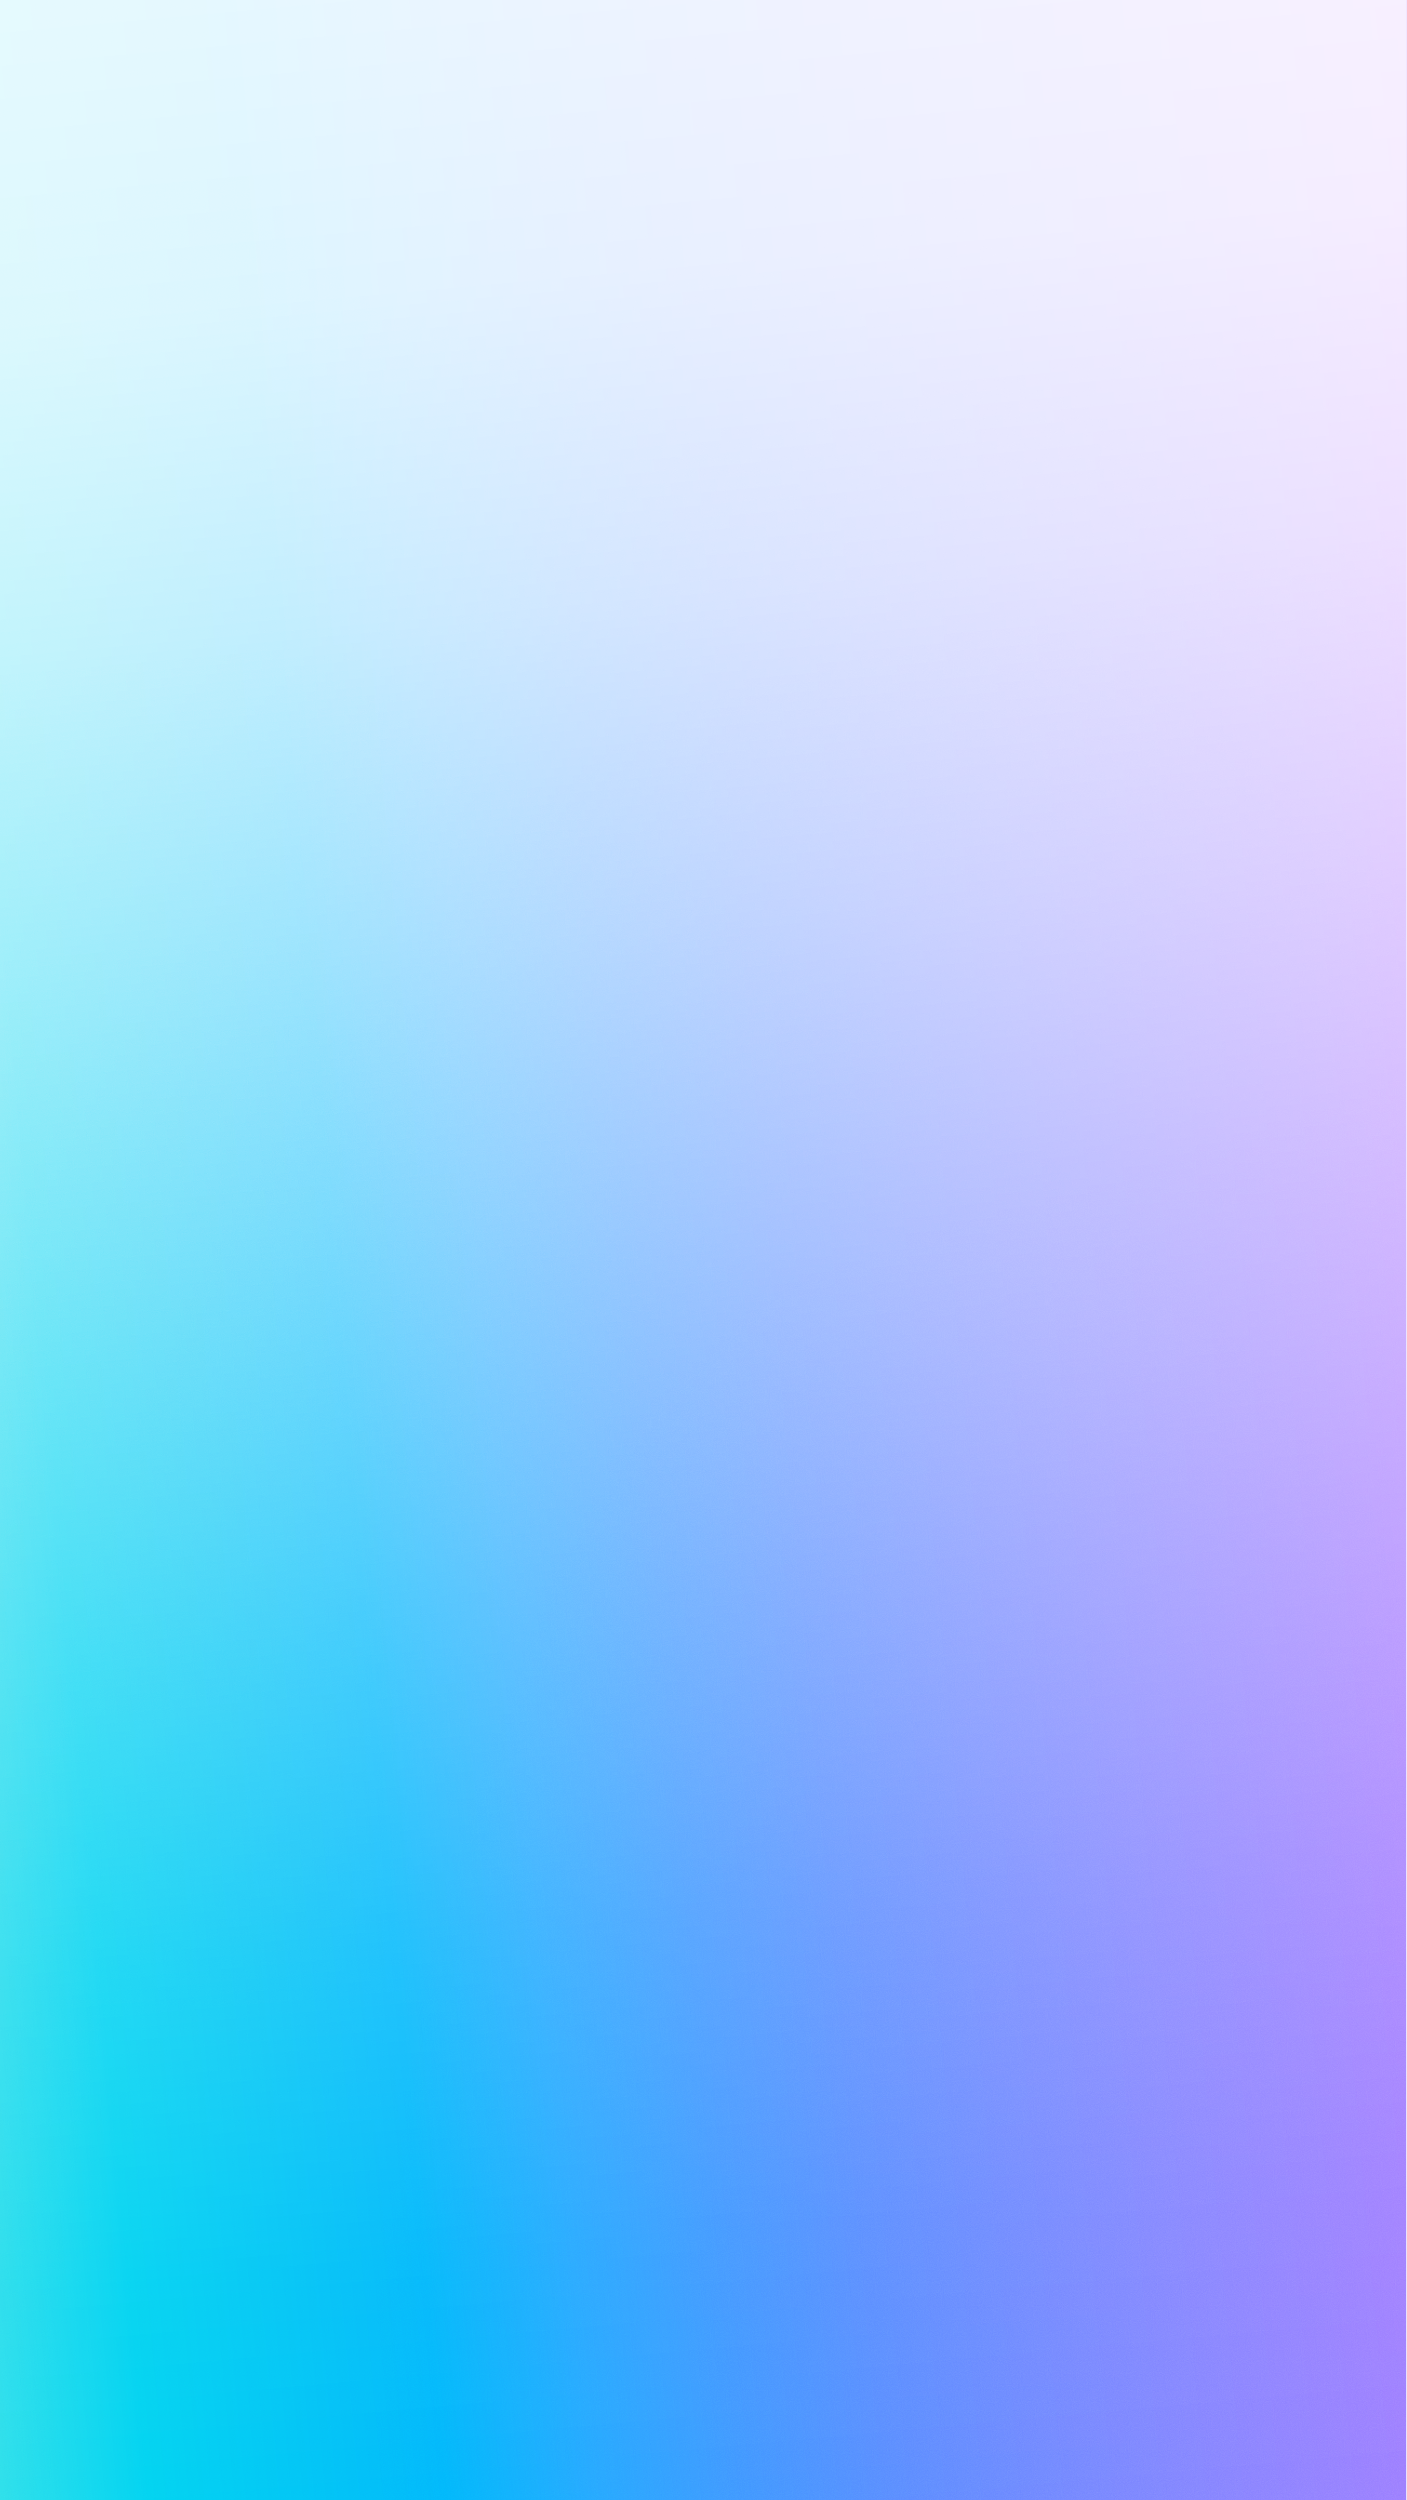
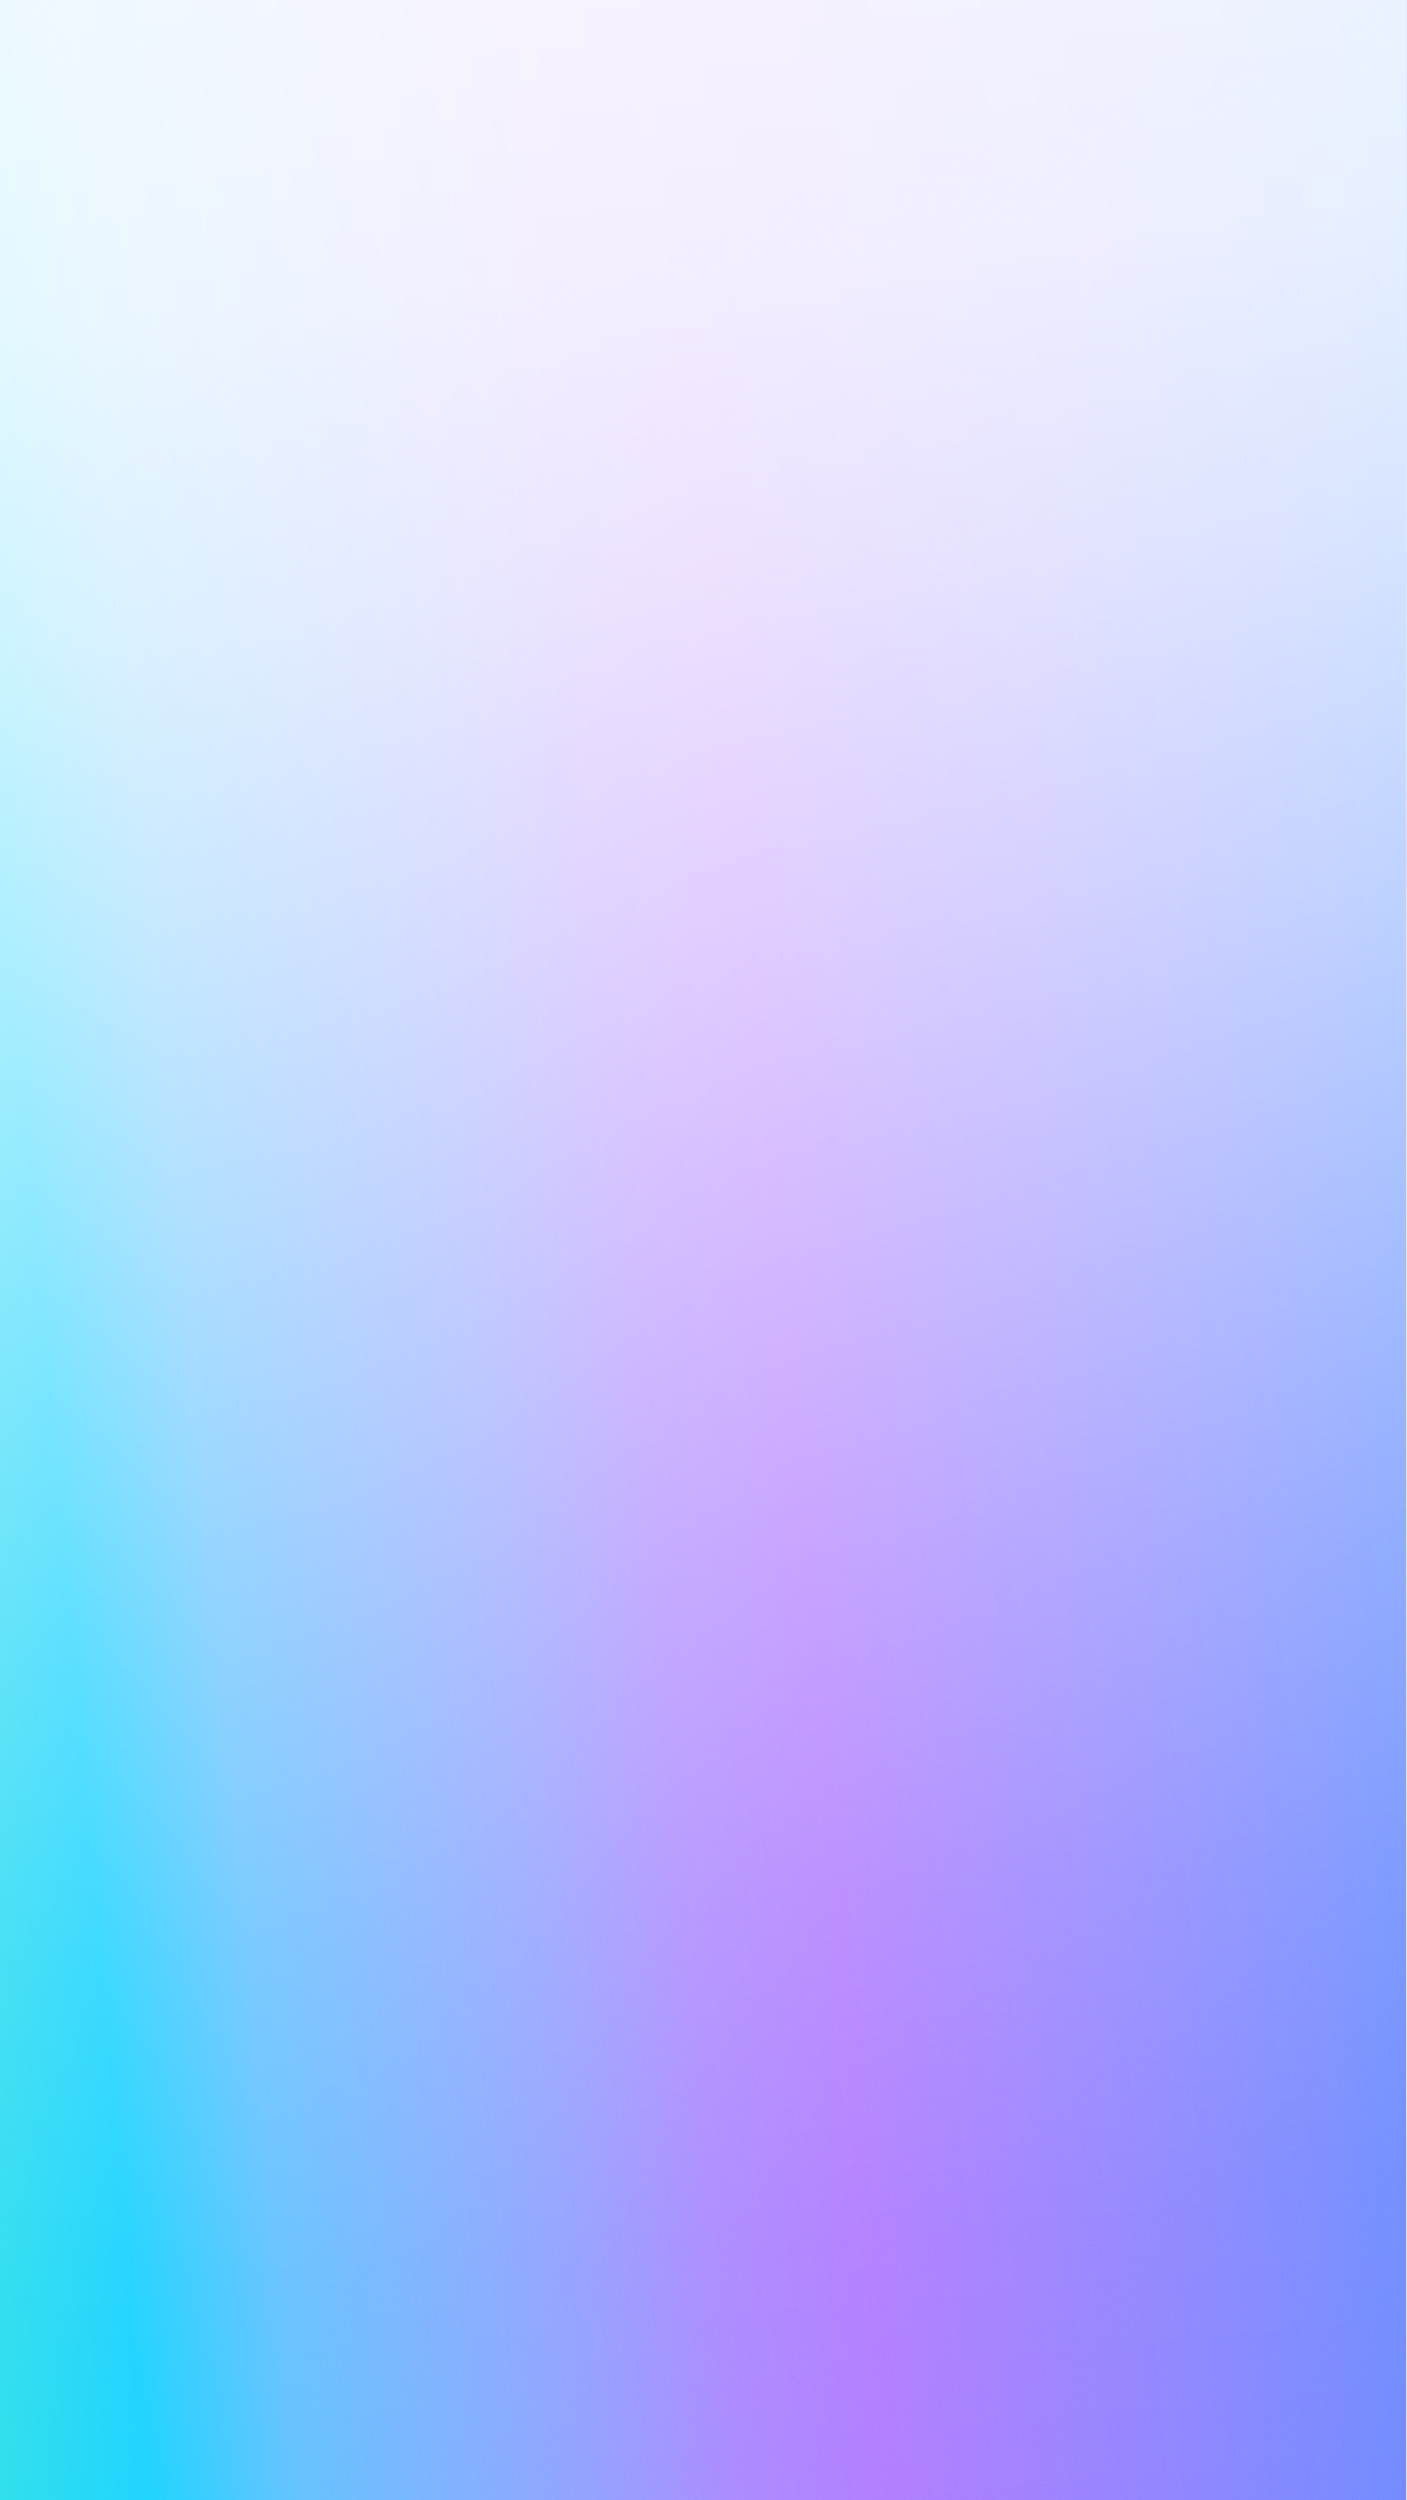
<svg xmlns="http://www.w3.org/2000/svg" width="2160" height="3840" viewBox="0 0 1440 2560">
  <defs>
    <linearGradient id="hue" gradientUnits="userSpaceOnUse" x1="1549.5" y1="1204.6" x2="-109.5" y2="1355.4">
-       <stop offset="0" stop-color="#bb7aff" />
-       <stop offset="0.091" stop-color="#a981ff" />
-       <stop offset="0.182" stop-color="#9885ff" />
-       <stop offset="0.273" stop-color="#8789ff" />
-       <stop offset="0.364" stop-color="#738cff" />
-       <stop offset="0.455" stop-color="#5c90ff" />
-       <stop offset="0.545" stop-color="#429aff" />
-       <stop offset="0.636" stop-color="#26aaff" />
-       <stop offset="0.727" stop-color="#00b9fb" />
-       <stop offset="0.818" stop-color="#00c6f5" />
-       <stop offset="0.909" stop-color="#00d3f1" />
+       <stop offset="0" stop-color="#4d91ff" />
+       <stop offset="0.091" stop-color="#688eff" />
+       <stop offset="0.182" stop-color="#7d8bff" />
+       <stop offset="0.273" stop-color="#9087ff" />
+       <stop offset="0.364" stop-color="#a183ff" />
+       <stop offset="0.455" stop-color="#b27eff" />
+       <stop offset="0.545" stop-color="#ac8aff" />
+       <stop offset="0.636" stop-color="#94a1ff" />
+       <stop offset="0.727" stop-color="#7eb2ff" />
+       <stop offset="0.818" stop-color="#64c2ff" />
+       <stop offset="0.909" stop-color="#1ed3ff" />
      <stop offset="1" stop-color="#2edfeb" />
    </linearGradient>
    <linearGradient id="veil" gradientUnits="userSpaceOnUse" x1="841.5" y1="2614.5" x2="598.5" y2="-54.5">
      <stop offset="0" stop-color="#ffffff" stop-opacity="0" />
      <stop offset="0.125" stop-color="#ffffff" stop-opacity="0.039" />
      <stop offset="0.25" stop-color="#ffffff" stop-opacity="0.141" />
      <stop offset="0.375" stop-color="#ffffff" stop-opacity="0.285" />
      <stop offset="0.5" stop-color="#ffffff" stop-opacity="0.45" />
      <stop offset="0.625" stop-color="#ffffff" stop-opacity="0.615" />
      <stop offset="0.75" stop-color="#ffffff" stop-opacity="0.759" />
      <stop offset="0.875" stop-color="#ffffff" stop-opacity="0.861" />
      <stop offset="1" stop-color="#ffffff" stop-opacity="0.9" />
    </linearGradient>
    <filter id="grain" x="0" y="0" width="100%" height="100%" color-interpolation-filters="sRGB">
      <feTurbulence type="fractalNoise" baseFrequency="1.05" numOctaves="2" seed="80839" stitchTiles="stitch" />
      <feColorMatrix type="matrix" values="0.33 0.33 0.33 0 0 0.33 0.33 0.33 0 0 0.33 0.33 0.33 0 0 0 0 0 0 1" />
    </filter>
  </defs>
  <rect width="1440" height="2560" fill="url(#hue)" />
  <rect width="1440" height="2560" fill="url(#veil)" />
  <rect width="1440" height="2560" filter="url(#grain)" opacity="0.08" style="mix-blend-mode:overlay" />
</svg>
